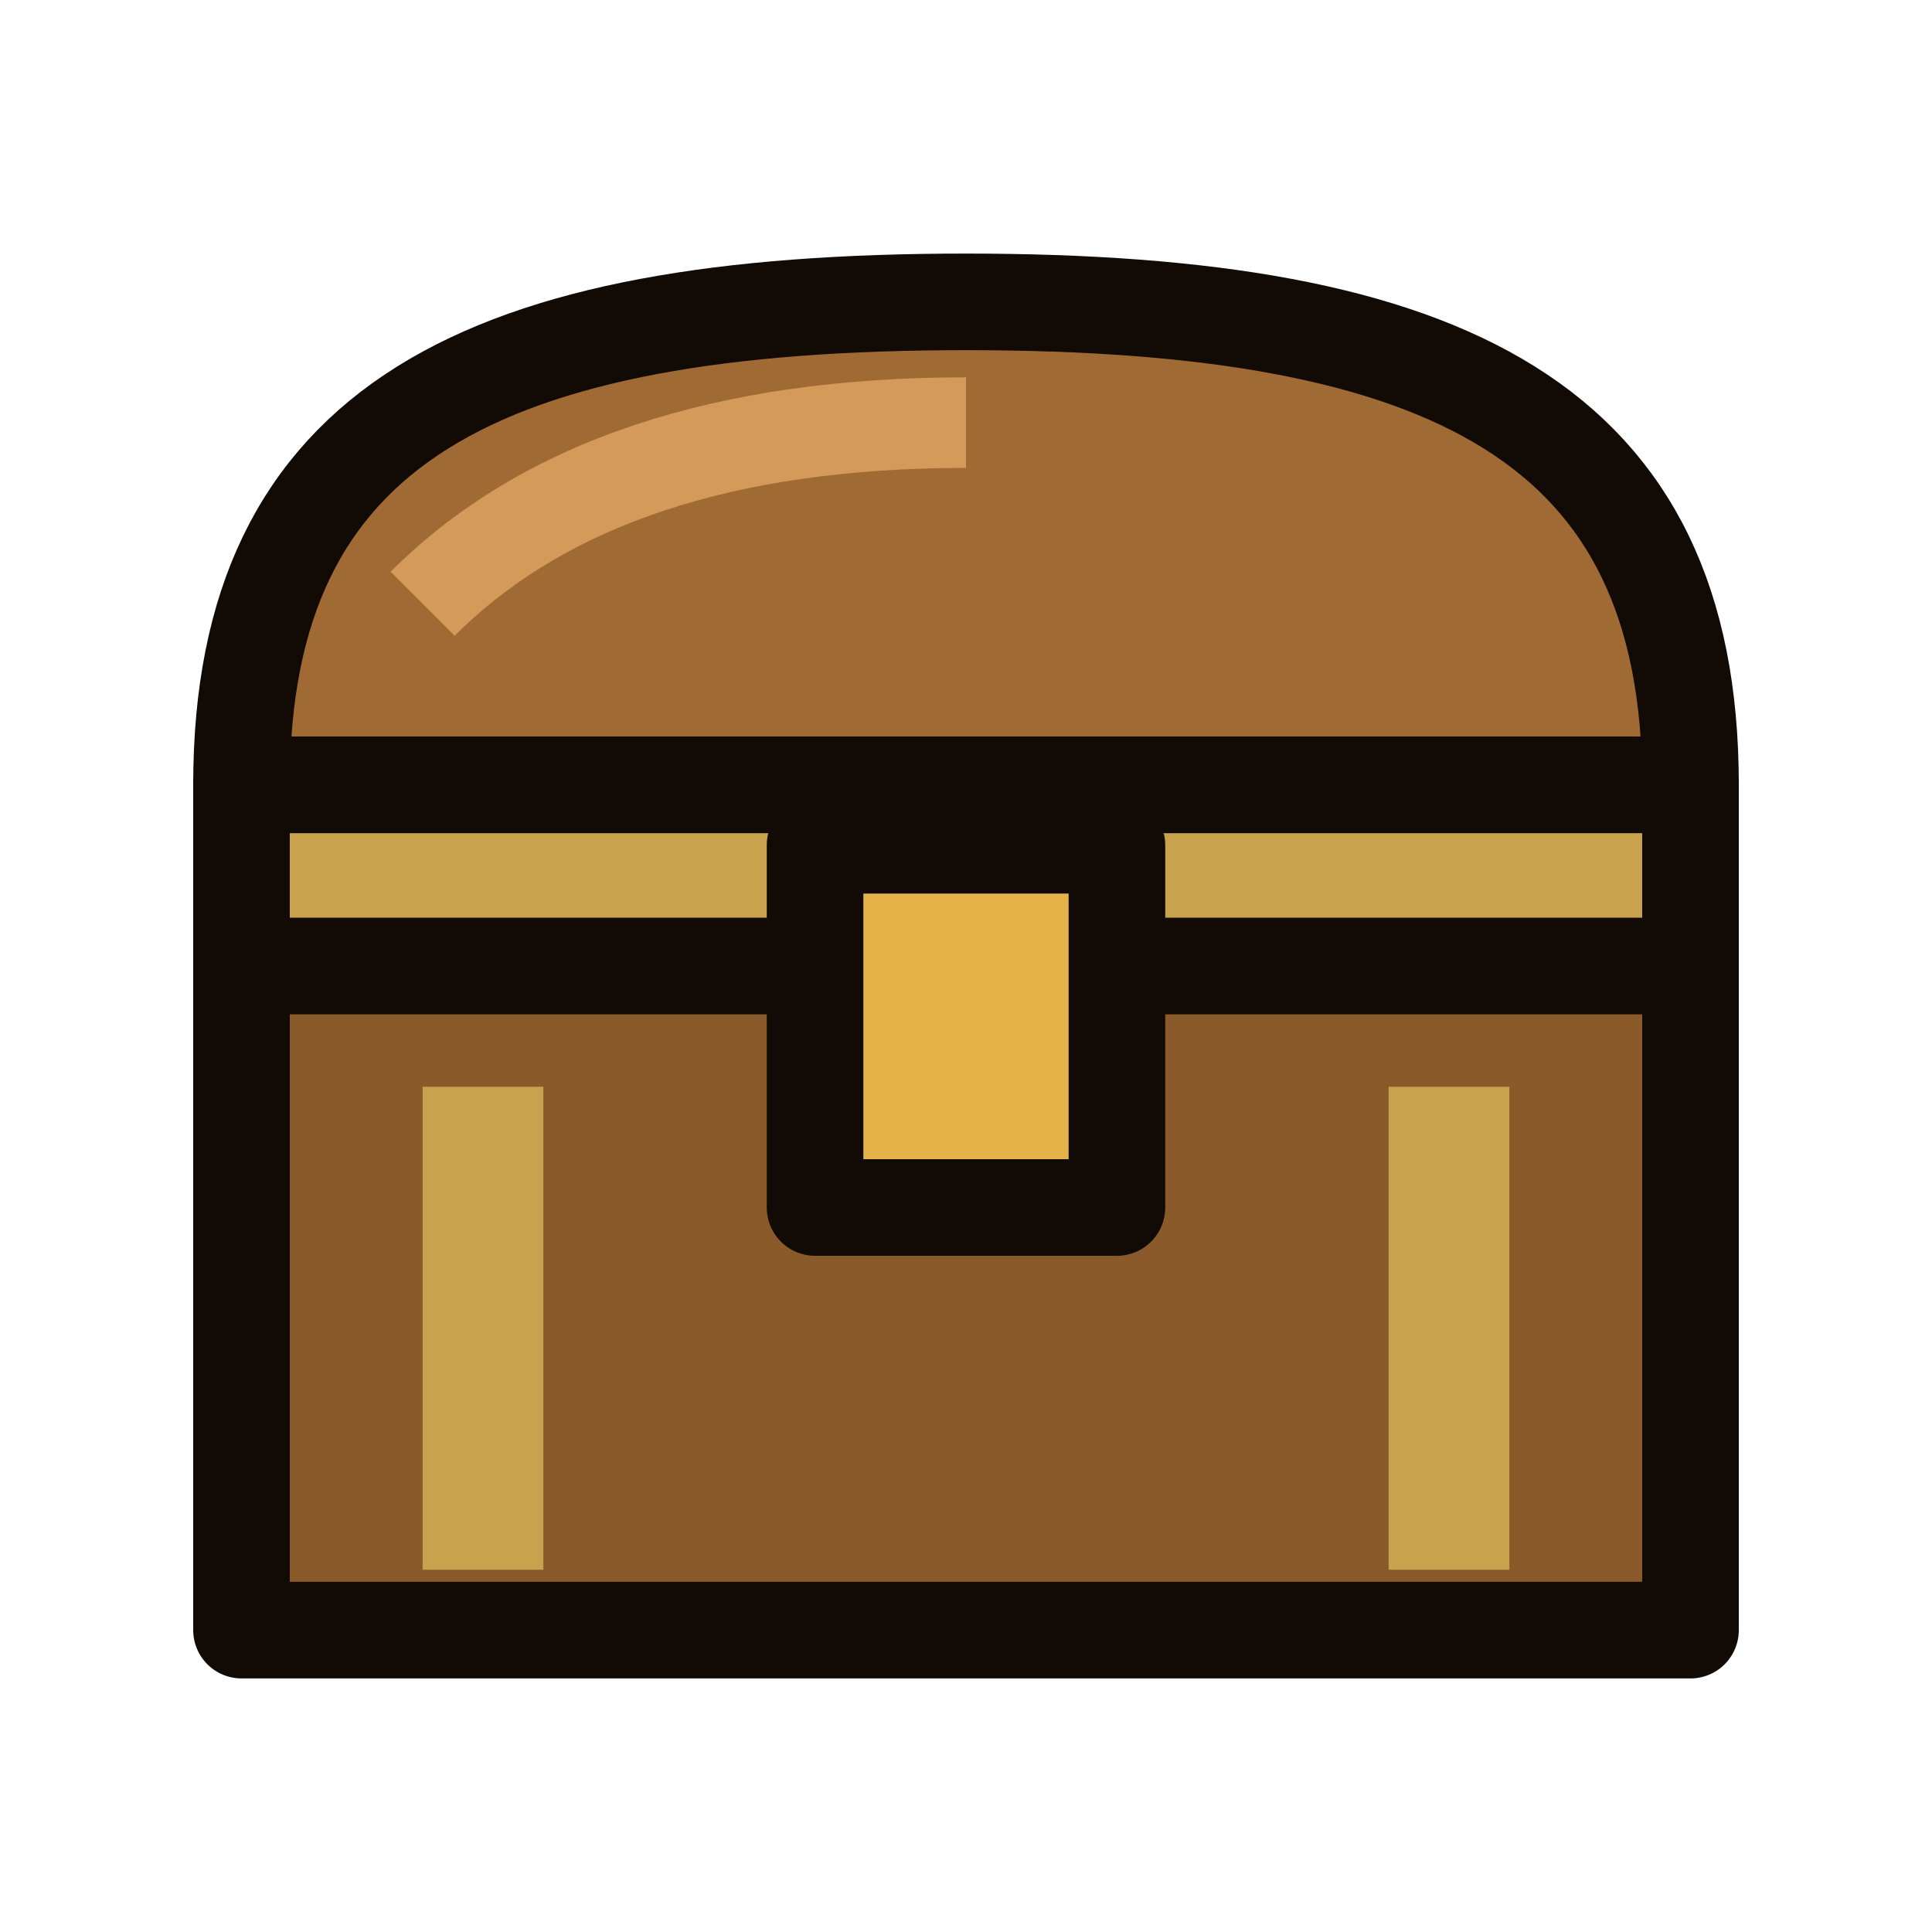
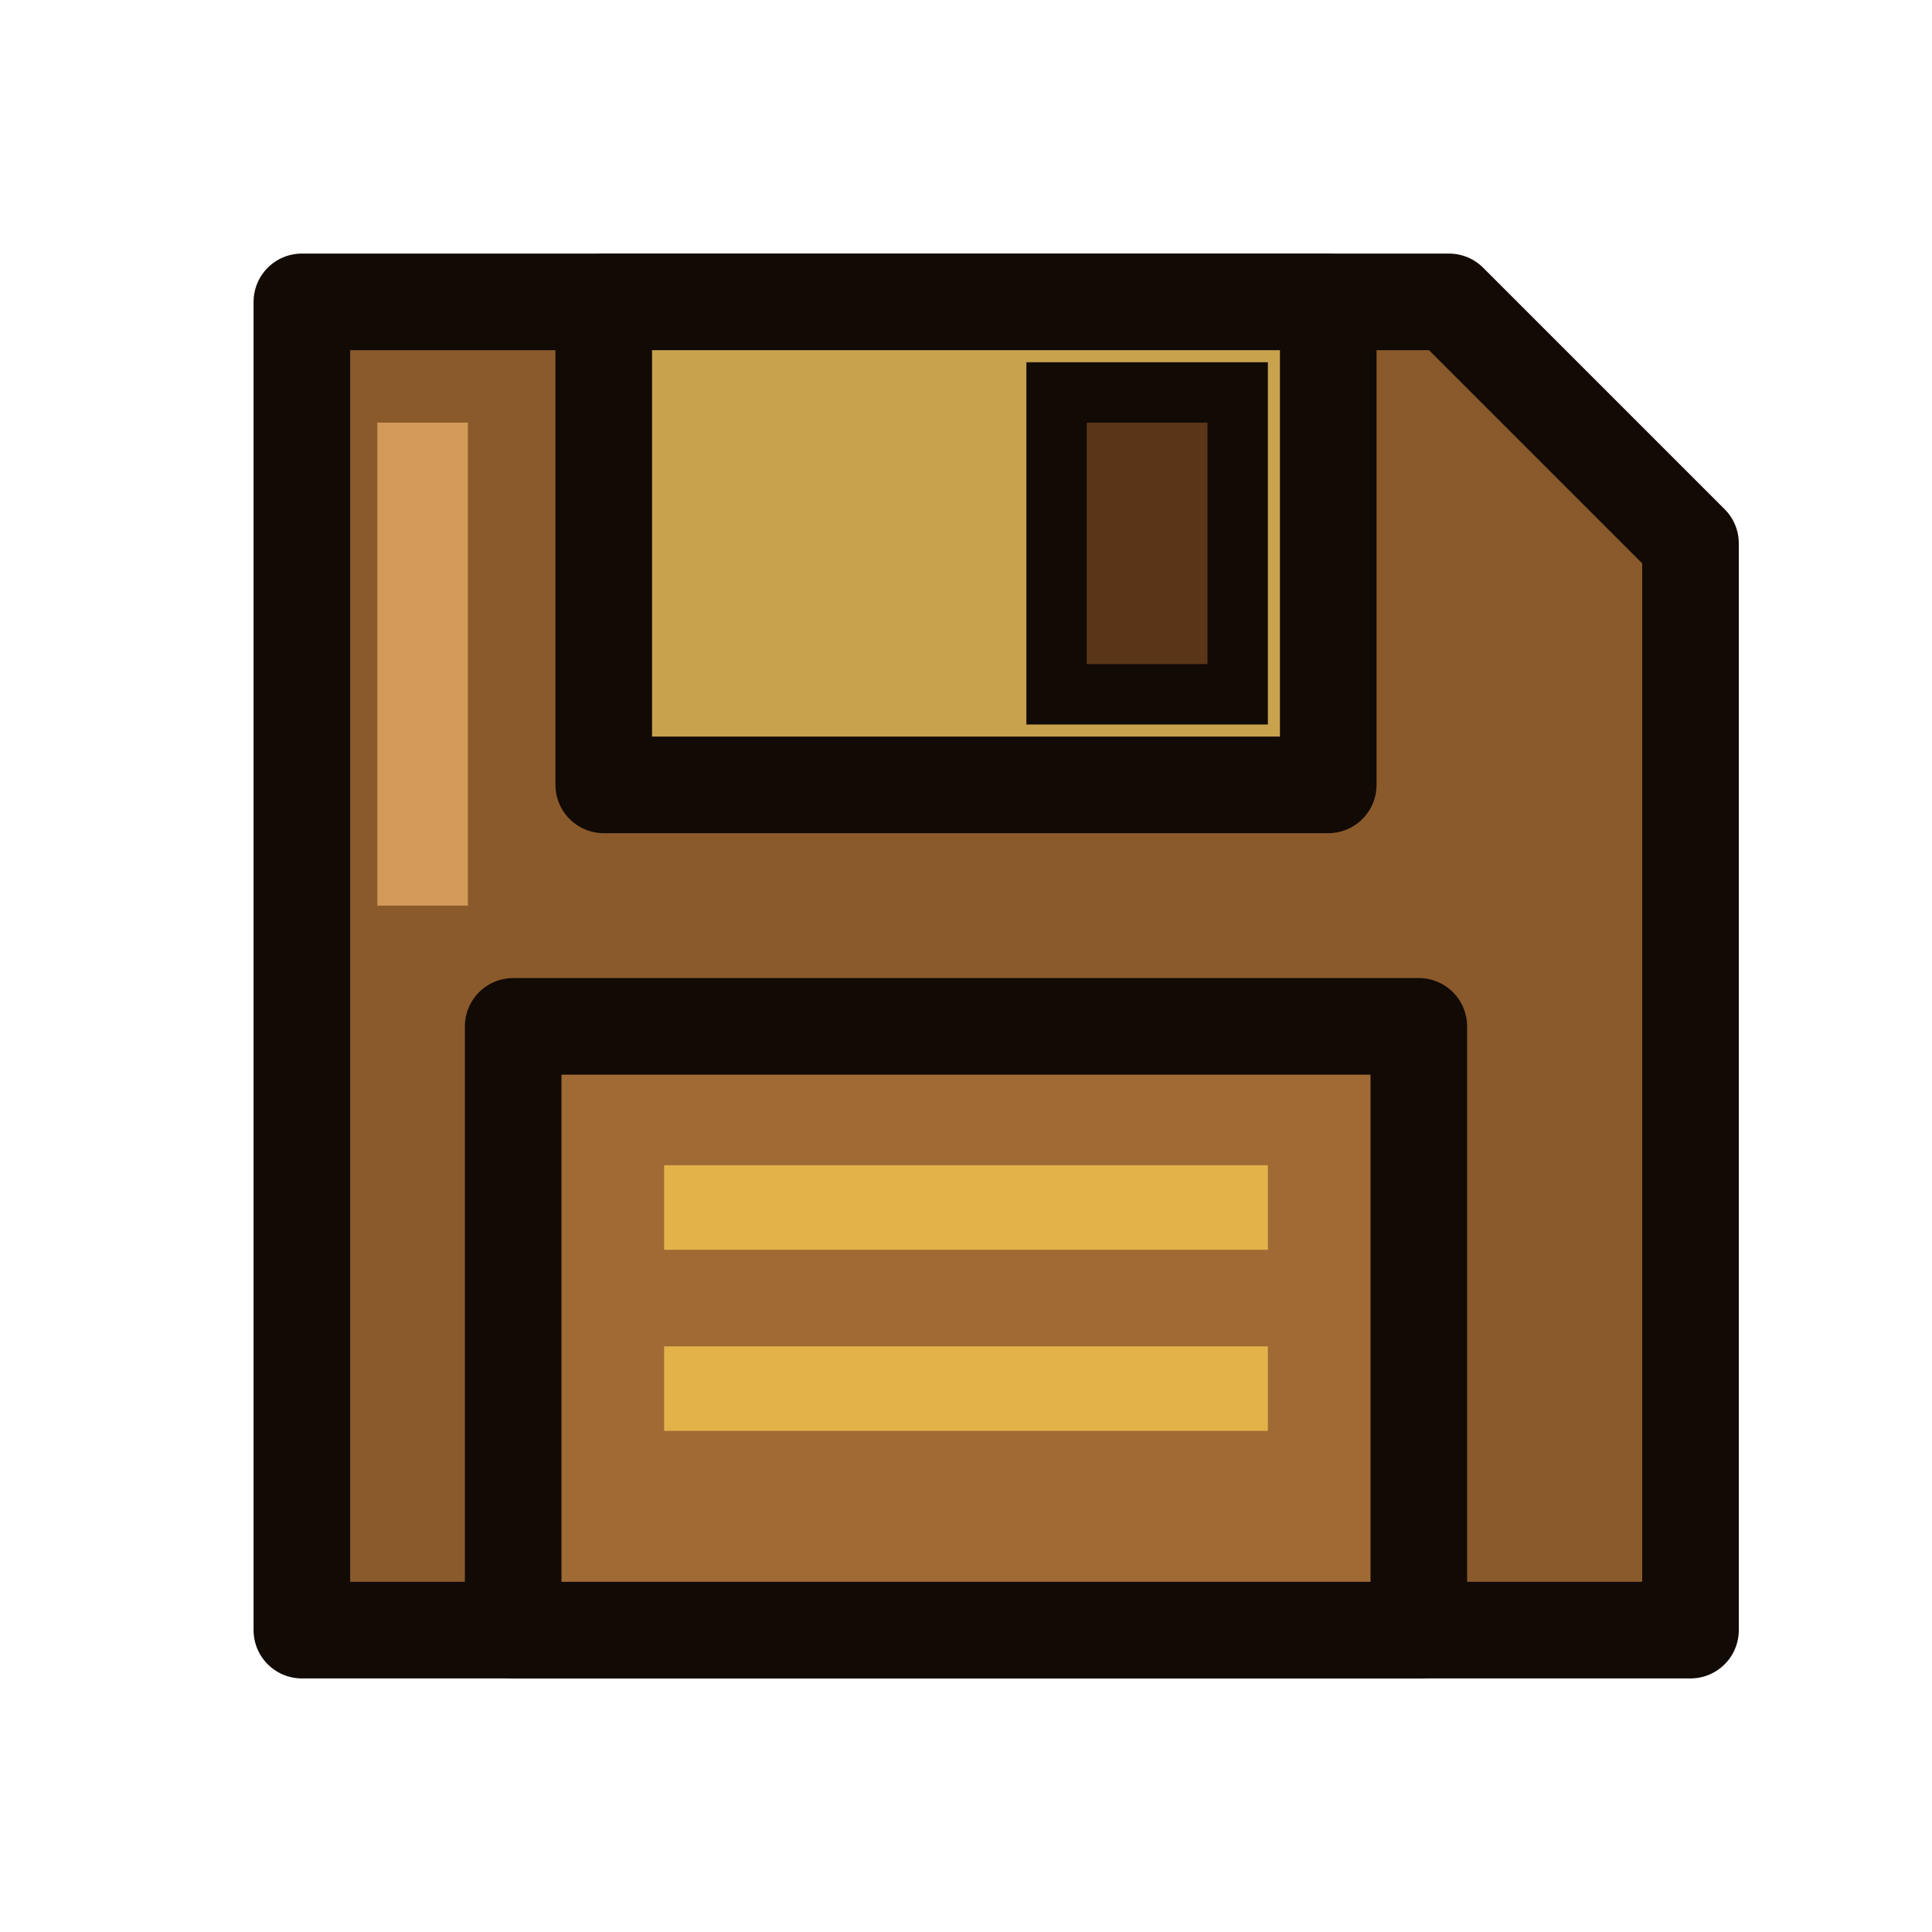
<svg xmlns="http://www.w3.org/2000/svg" viewBox="0 0 32 32" width="32" height="32">
-   <path d="M4 13h24v14H4z" fill="#8a5a2b" stroke="#120a05" stroke-width="1.6" stroke-linejoin="round" />
-   <path d="M4 13c0-6 4-8 12-8s12 2 12 8z" fill="#a06a35" stroke="#120a05" stroke-width="1.6" stroke-linejoin="round" />
-   <path d="M4 13h24v3H4z" fill="#c9a24e" stroke="#120a05" stroke-width="1.6" stroke-linejoin="round" />
-   <rect x="13.5" y="14" width="5" height="6" fill="#e3b34a" stroke="#120a05" stroke-width="1.6" stroke-linejoin="round" />
-   <path d="M8 18v8M24 18v8" stroke="#c9a24e" stroke-width="2" />
-   <path d="M7 10c2-2 5-3 9-3" stroke="#d39a5a" stroke-width="1.5" fill="none" />
+   <path d="M5 5h19l4 4v18H5z" fill="#8a5a2b" stroke="#120a05" stroke-width="1.6" stroke-linejoin="round" />
+   <path d="M10 5h12v8H10z" fill="#c9a24e" stroke="#120a05" stroke-width="1.6" stroke-linejoin="round" />
+   <rect x="17.5" y="6.5" width="3" height="5" fill="#5a3518" stroke="#120a05" stroke-width="1" />
+   <path d="M8.5 17h15v10h-15z" fill="#a06a35" stroke="#120a05" stroke-width="1.6" stroke-linejoin="round" />
+   <path d="M11 20h10M11 23h10" stroke="#e3b34a" stroke-width="1.4" />
+   <path d="M7 7v8" stroke="#d39a5a" stroke-width="1.5" />
</svg>
